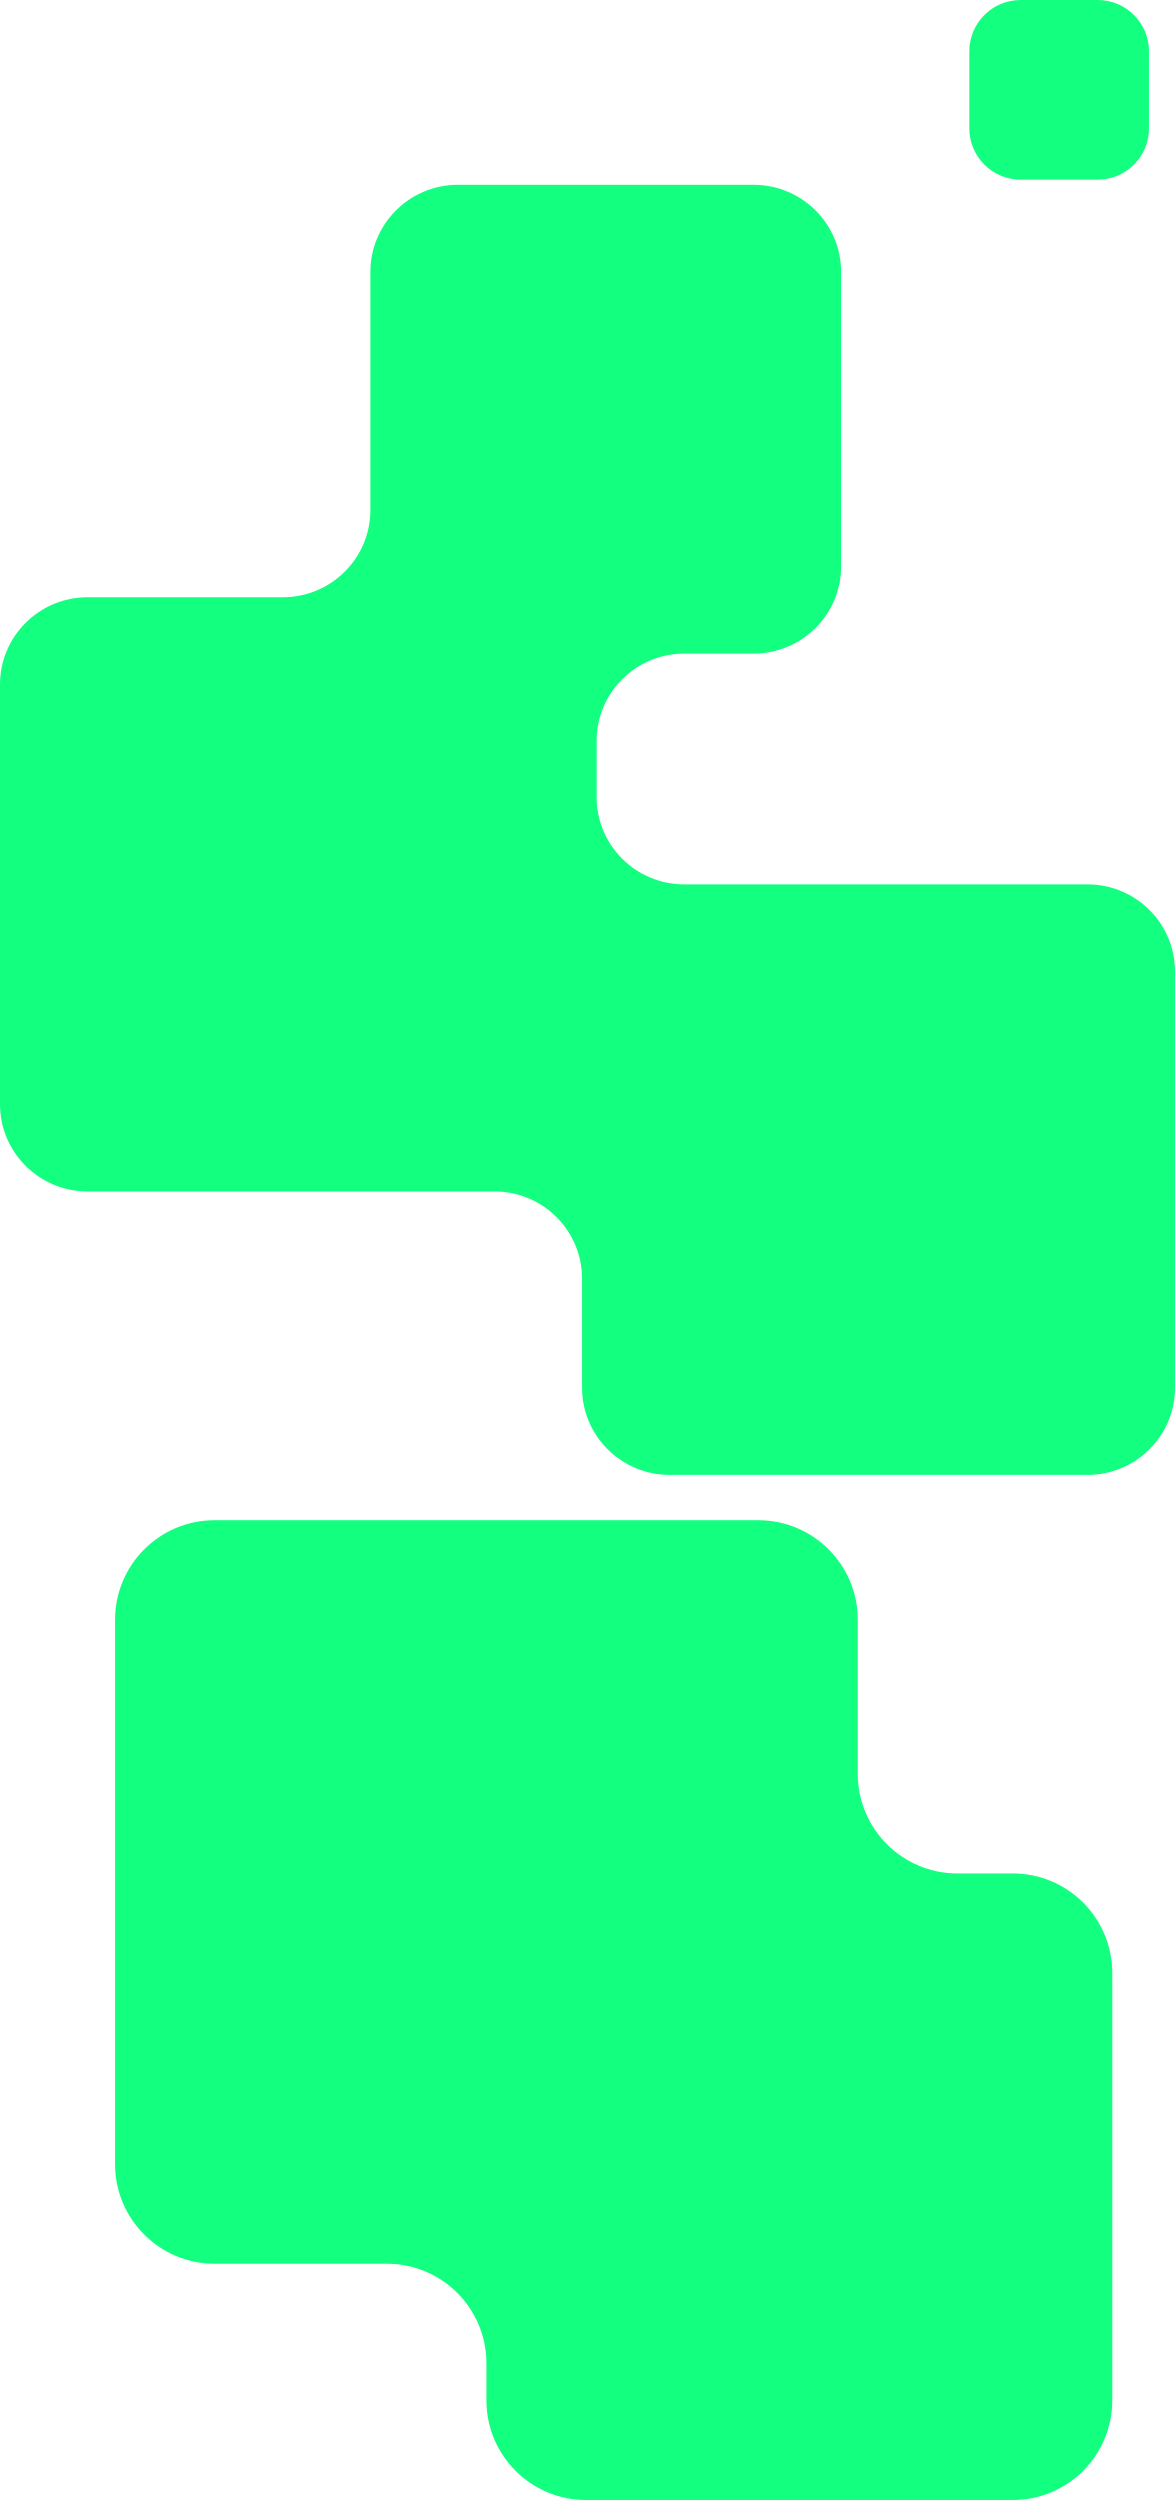
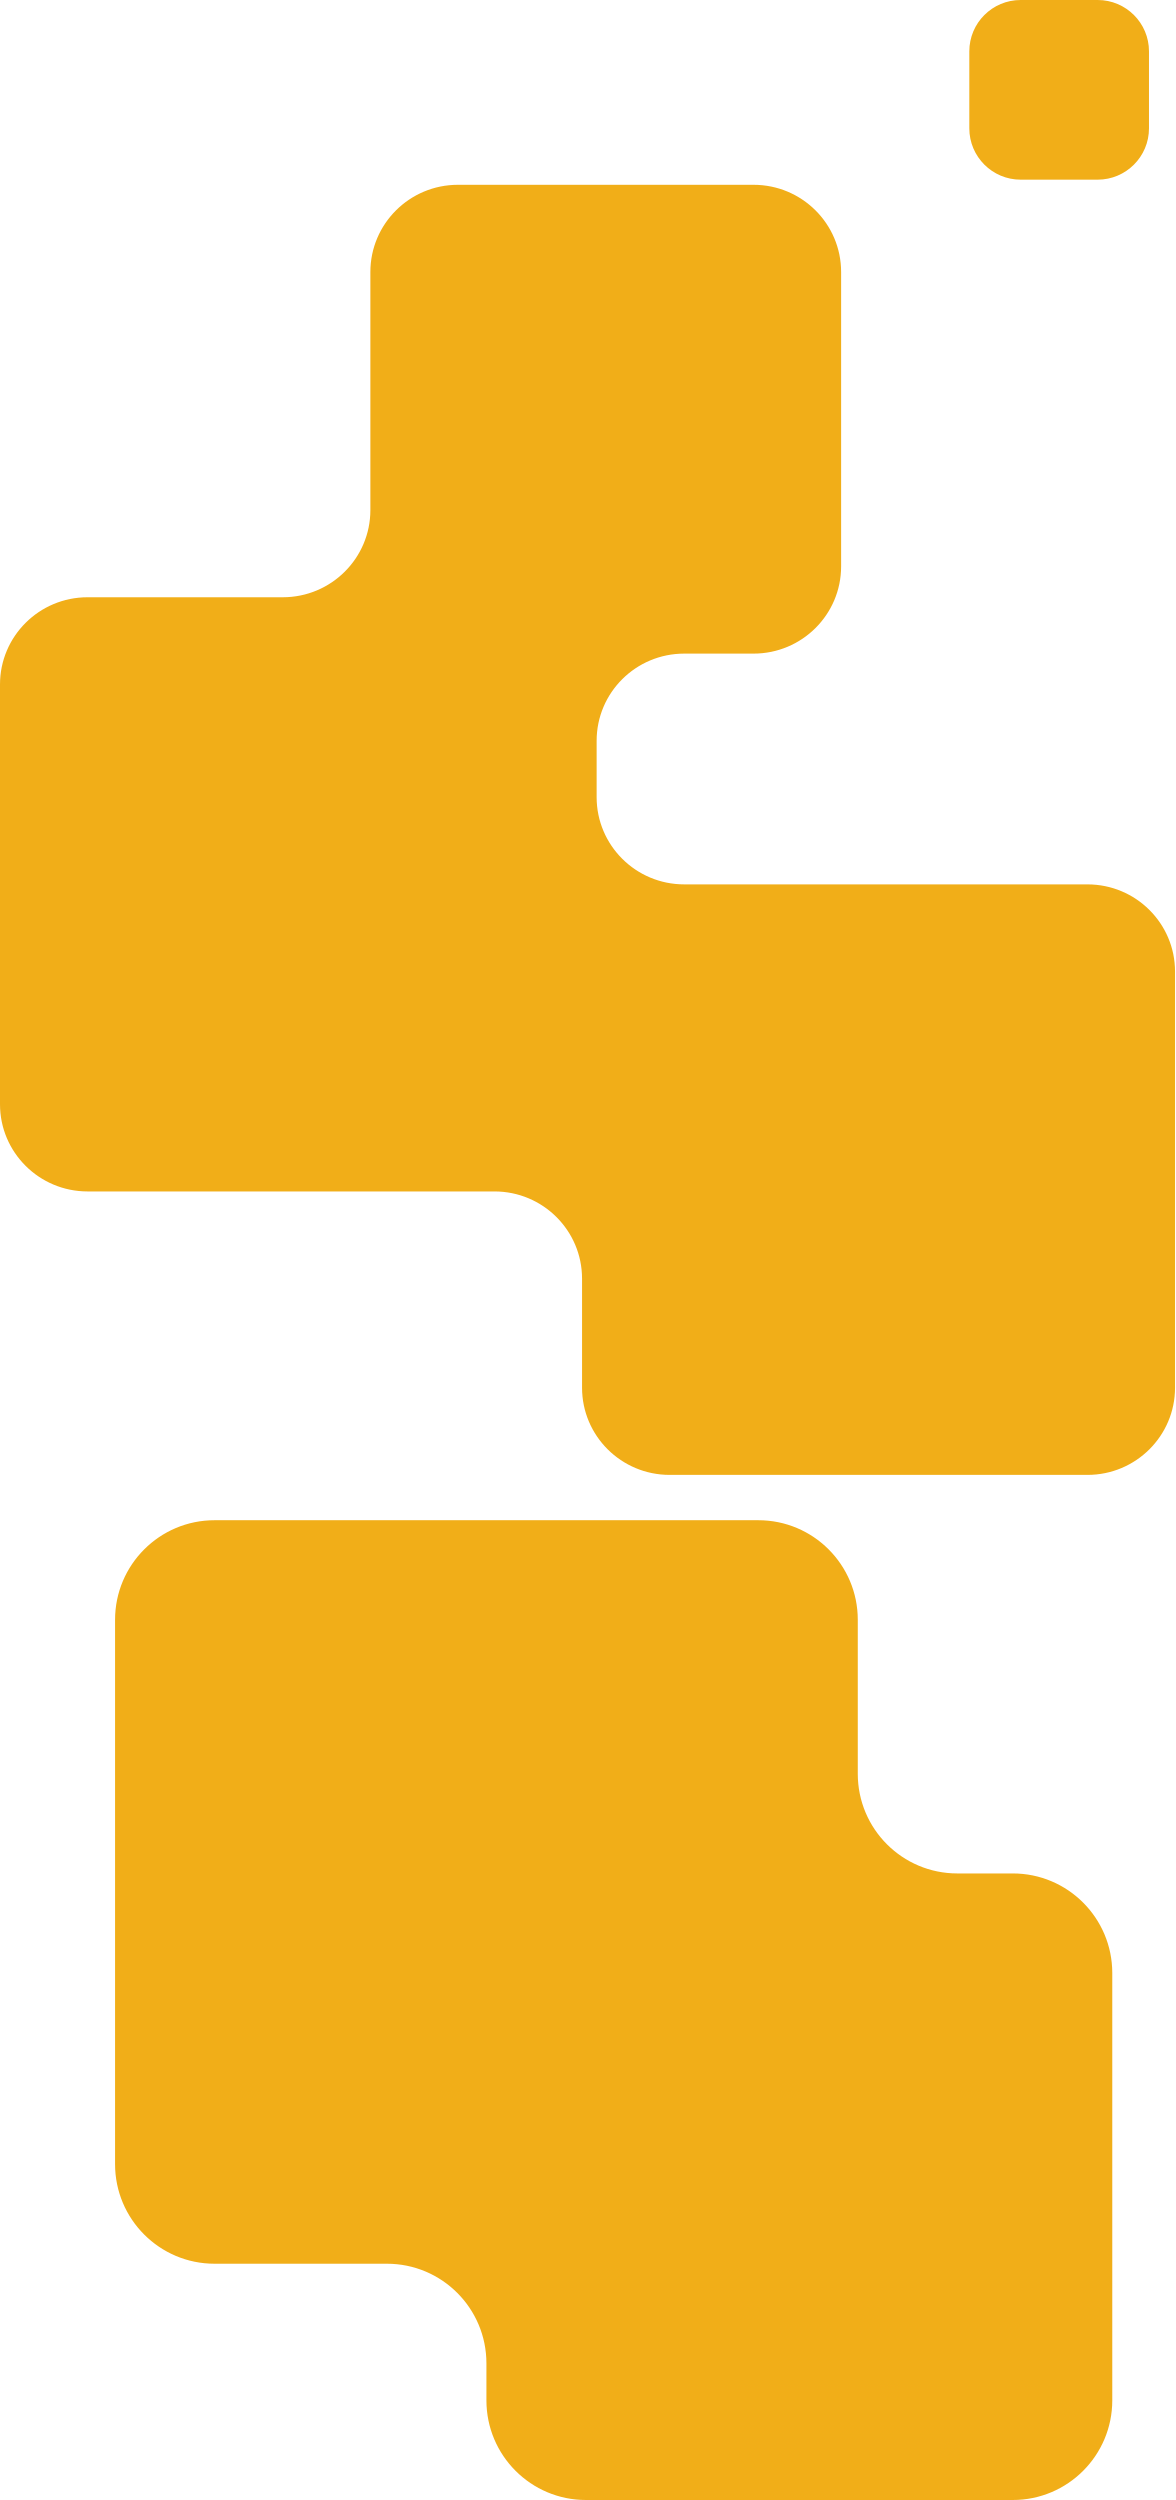
<svg xmlns="http://www.w3.org/2000/svg" width="337" height="717" viewBox="0 0 337 717" fill="none">
-   <path fill-rule="evenodd" clip-rule="evenodd" d="M292.725 0H314.804C322.936 0 329.529 6.593 329.529 14.725V36.803C329.529 44.936 322.936 51.529 314.804 51.529H292.725C284.593 51.529 278 44.936 278 36.803V14.725C278 6.593 284.593 0 292.725 0ZM337 397.988V278.654C337 264.834 325.749 253.641 311.885 253.641H196.229C182.353 253.641 171.114 242.437 171.114 228.629V212.467C171.114 198.648 182.364 187.455 196.229 187.455H216.117C229.993 187.455 241.232 176.251 241.232 162.443V78.012C241.232 64.193 229.981 53 216.117 53H131.338C117.462 53 106.223 64.205 106.223 78.012V146.281C106.223 160.1 94.972 171.293 81.108 171.293H25.115C11.239 171.293 0 182.498 0 196.305V316.692C0 330.512 11.251 341.705 25.115 341.705H141.817C155.693 341.705 166.932 352.909 166.932 366.717V397.988C166.932 411.807 178.183 423 192.047 423H311.885C325.761 423 337 411.795 337 397.988ZM217.465 436H61.532C45.775 436 33 448.789 33 464.565V620.674C33 636.449 45.775 649.238 61.532 649.238H110.974C126.731 649.238 139.506 662.028 139.506 677.803V688.435C139.506 704.211 152.281 717 168.038 717H290.468C306.225 717 319 704.211 319 688.435V565.867C319 550.092 306.225 537.303 290.468 537.303H274.545C258.787 537.303 246.012 524.514 246.012 508.738V464.565C246.012 448.789 233.238 436 217.48 436H217.465Z" fill="#12FF80" />
+   <path fill-rule="evenodd" clip-rule="evenodd" d="M292.725 0H314.804C322.936 0 329.529 6.593 329.529 14.725V36.803C329.529 44.936 322.936 51.529 314.804 51.529H292.725C284.593 51.529 278 44.936 278 36.803V14.725C278 6.593 284.593 0 292.725 0ZM337 397.988V278.654C337 264.834 325.749 253.641 311.885 253.641H196.229C182.353 253.641 171.114 242.437 171.114 228.629V212.467C171.114 198.648 182.364 187.455 196.229 187.455H216.117C229.993 187.455 241.232 176.251 241.232 162.443V78.012C241.232 64.193 229.981 53 216.117 53H131.338C117.462 53 106.223 64.205 106.223 78.012V146.281C106.223 160.1 94.972 171.293 81.108 171.293H25.115C11.239 171.293 0 182.498 0 196.305V316.692C0 330.512 11.251 341.705 25.115 341.705H141.817C155.693 341.705 166.932 352.909 166.932 366.717V397.988C166.932 411.807 178.183 423 192.047 423H311.885C325.761 423 337 411.795 337 397.988ZM217.465 436H61.532C45.775 436 33 448.789 33 464.565V620.674C33 636.449 45.775 649.238 61.532 649.238H110.974C126.731 649.238 139.506 662.028 139.506 677.803V688.435C139.506 704.211 152.281 717 168.038 717H290.468C306.225 717 319 704.211 319 688.435V565.867C319 550.092 306.225 537.303 290.468 537.303H274.545C258.787 537.303 246.012 524.514 246.012 508.738V464.565C246.012 448.789 233.238 436 217.48 436H217.465Z" fill="#f1ae18" />
</svg>
